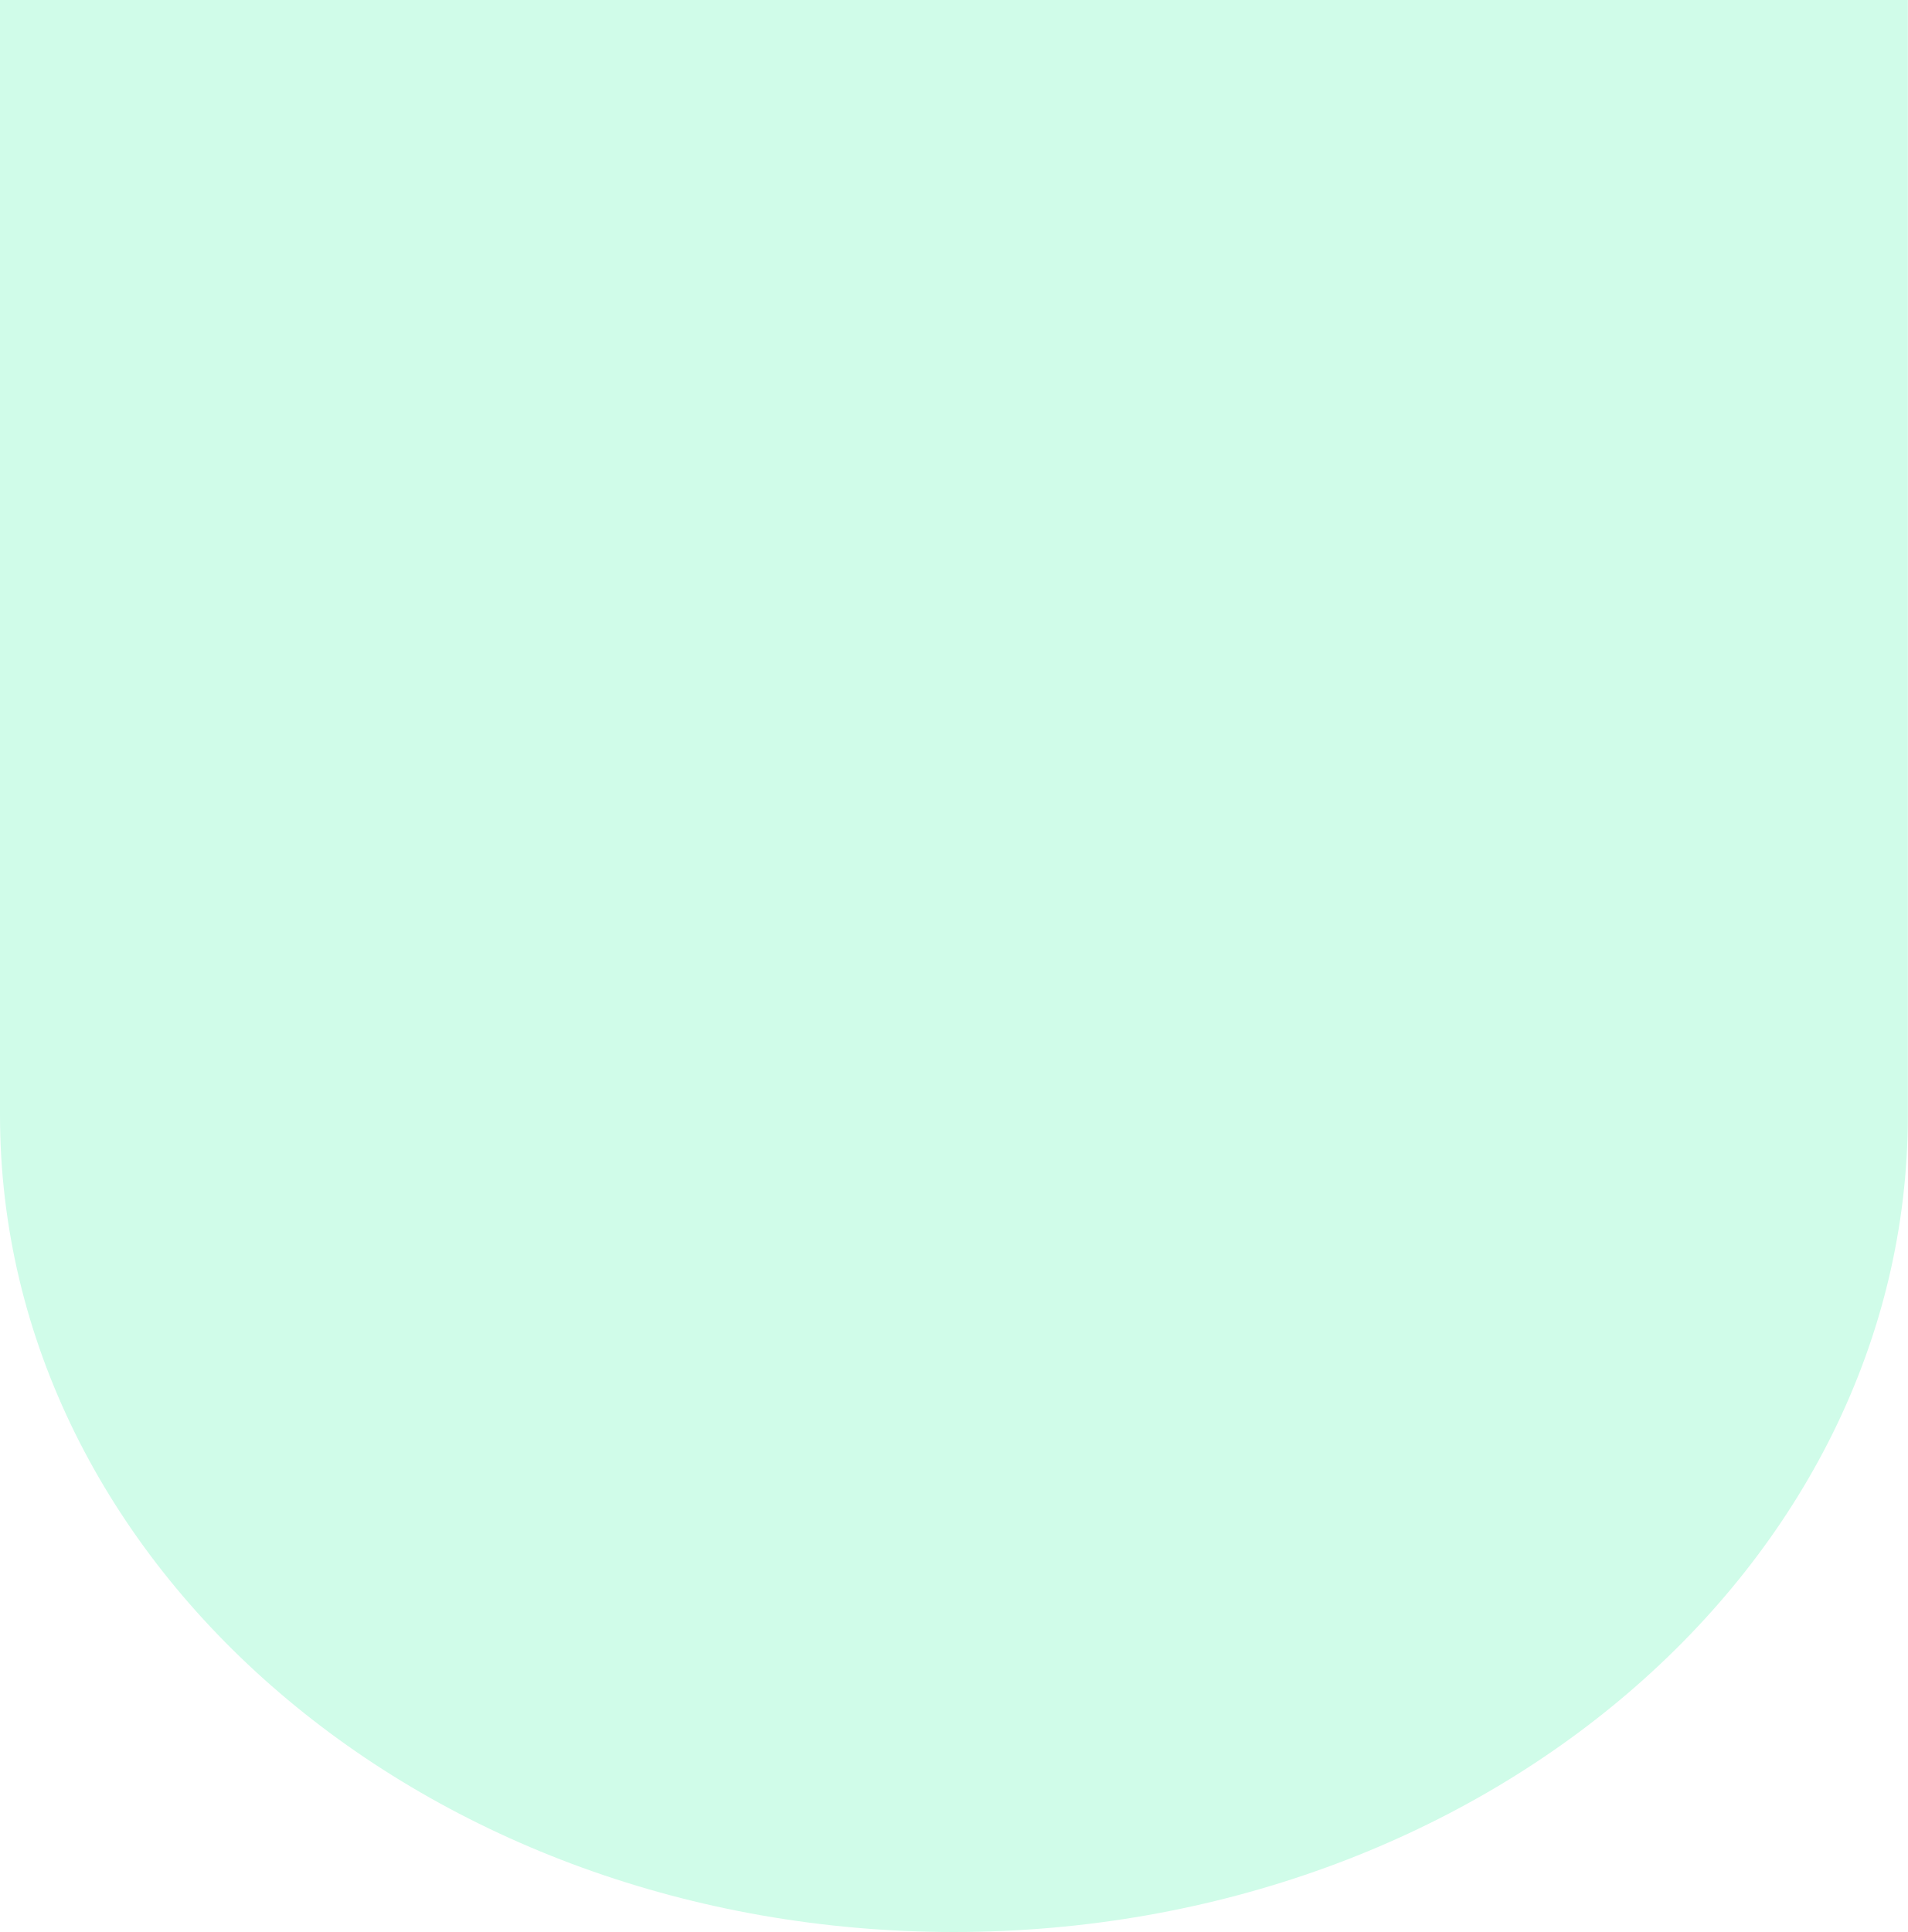
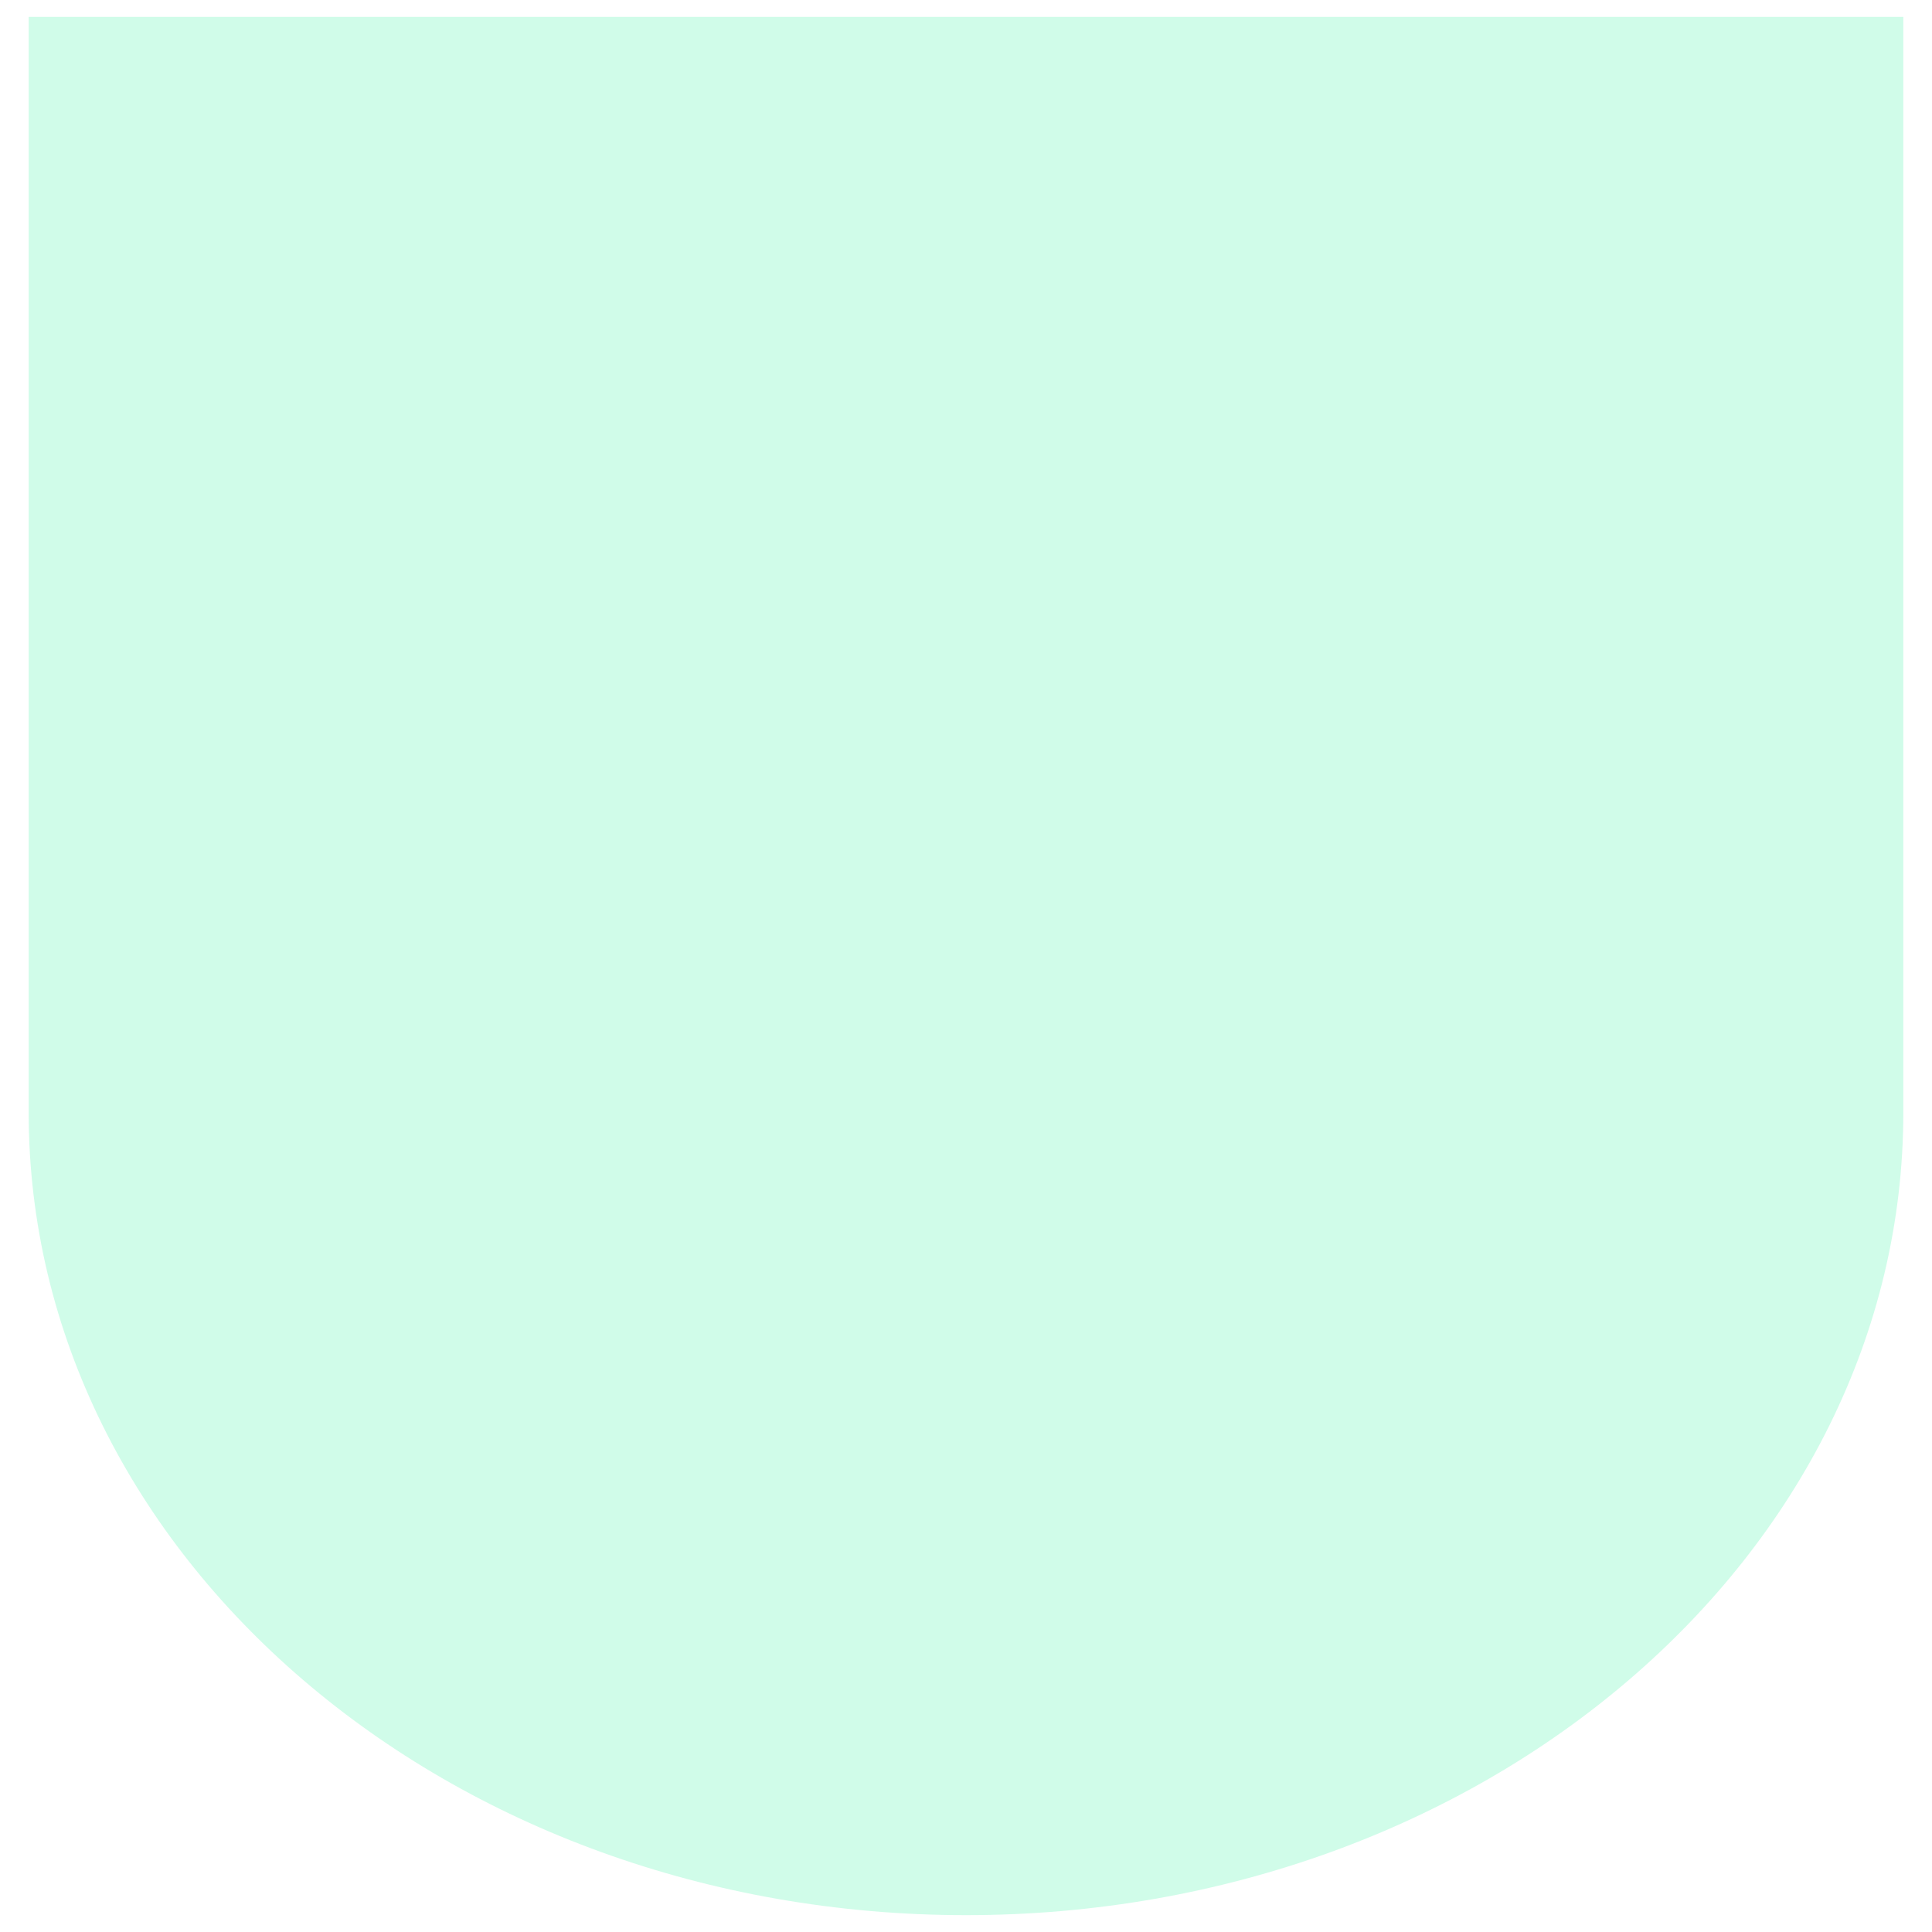
- <svg xmlns="http://www.w3.org/2000/svg" width="792" height="802" viewBox="0 0 792 802" fill="none">
-   <path fill-rule="evenodd" clip-rule="evenodd" d="M396 802C177.295 802 -2.65499e-05 650.152 -5.93009e-05 462.838L-0 0L792 -1.64074e-05L792 462.838C792 650.152 614.705 802 396 802Z" fill="#D0FCE9" />
+ <svg xmlns="http://www.w3.org/2000/svg" version="1.1" id="Layer_1" x="0px" y="0px" viewBox="0 0 250 250" style="enable-background:new 0 0 250 250;" xml:space="preserve">
+   <style type="text/css">
+ 	.st0{fill-rule:evenodd;clip-rule:evenodd;fill:#D0FCE9;}
+ </style>
+   <path class="st0" d="M125,247.82c-66.99,0-121.29-46.51-121.29-103.88l0-141.76l242.58,0v141.76  C246.29,201.31,191.99,247.82,125,247.82z" />
</svg>
